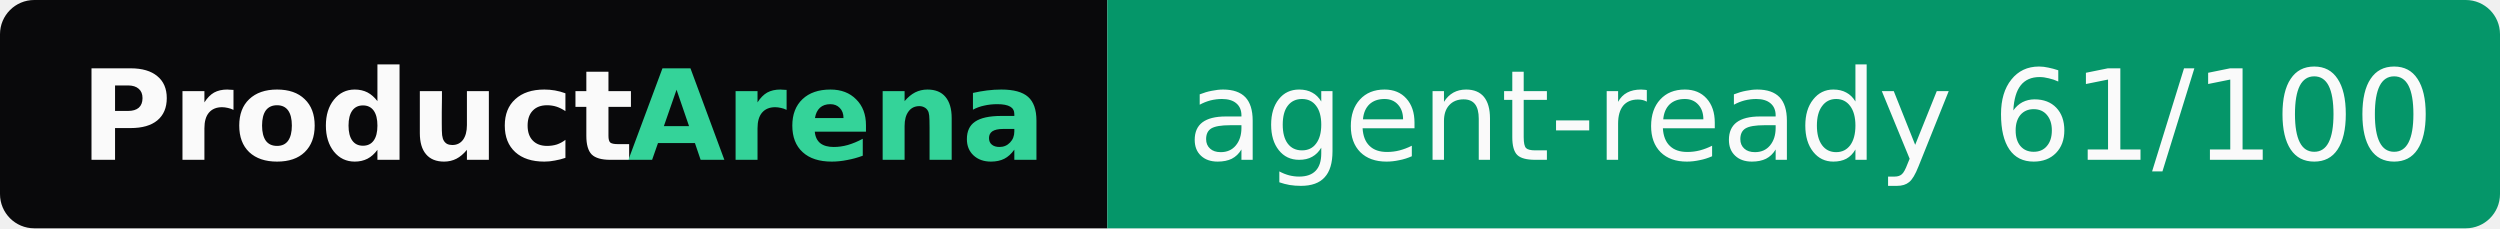
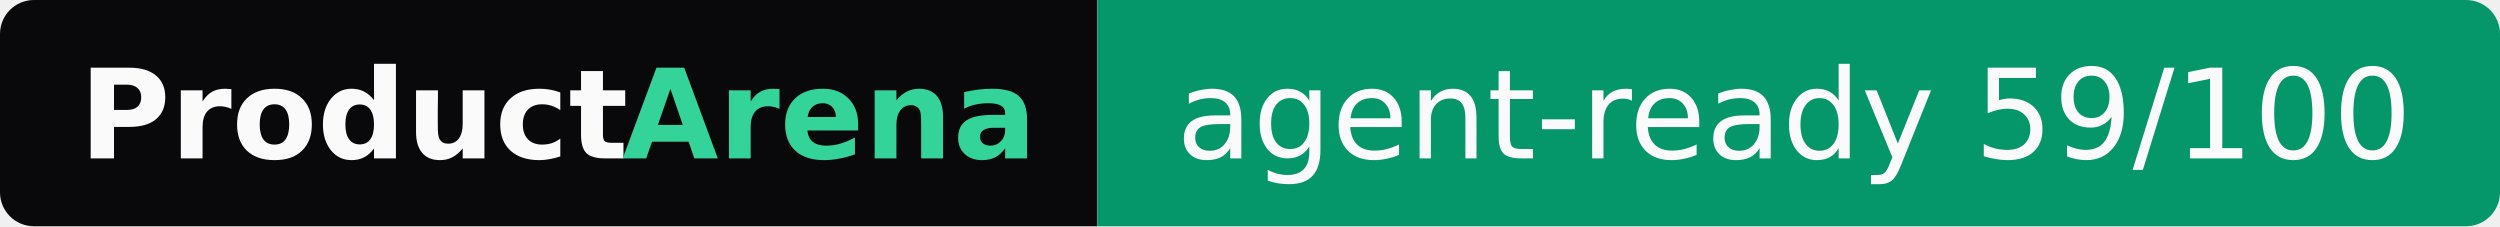
- <svg xmlns="http://www.w3.org/2000/svg" width="219" height="20" role="img" aria-label="ProductArena: agent-ready 61/100">
+ <svg xmlns="http://www.w3.org/2000/svg" width="221" height="20" role="img" aria-label="ProductArena: agent-ready 59/100">
  <clipPath id="r">
-     <rect width="219" height="20" rx="3" fill="#fff" />
+     <rect width="221" height="20" rx="3" fill="#fff" />
  </clipPath>
  <g clip-path="url(#r)">
    <rect width="97" height="20" fill="#09090b" />
-     <rect x="97" width="122" height="20" fill="#059669" />
+     <rect x="97" width="124" height="20" fill="#059669" />
  </g>
  <g font-family="Verdana,Geneva,DejaVu Sans,sans-serif" font-size="11">
    <text x="7" y="14" textLength="48" font-weight="bold" fill="#fafafa">Product</text>
    <text x="55" y="14" textLength="35" font-weight="bold" fill="#34d399">Arena</text>
-     <text x="104" y="14" textLength="108" fill="#fafafa">agent-ready 61/100</text>
+     <text x="104" y="14" textLength="110" fill="#fafafa">agent-ready 59/100</text>
  </g>
</svg>
